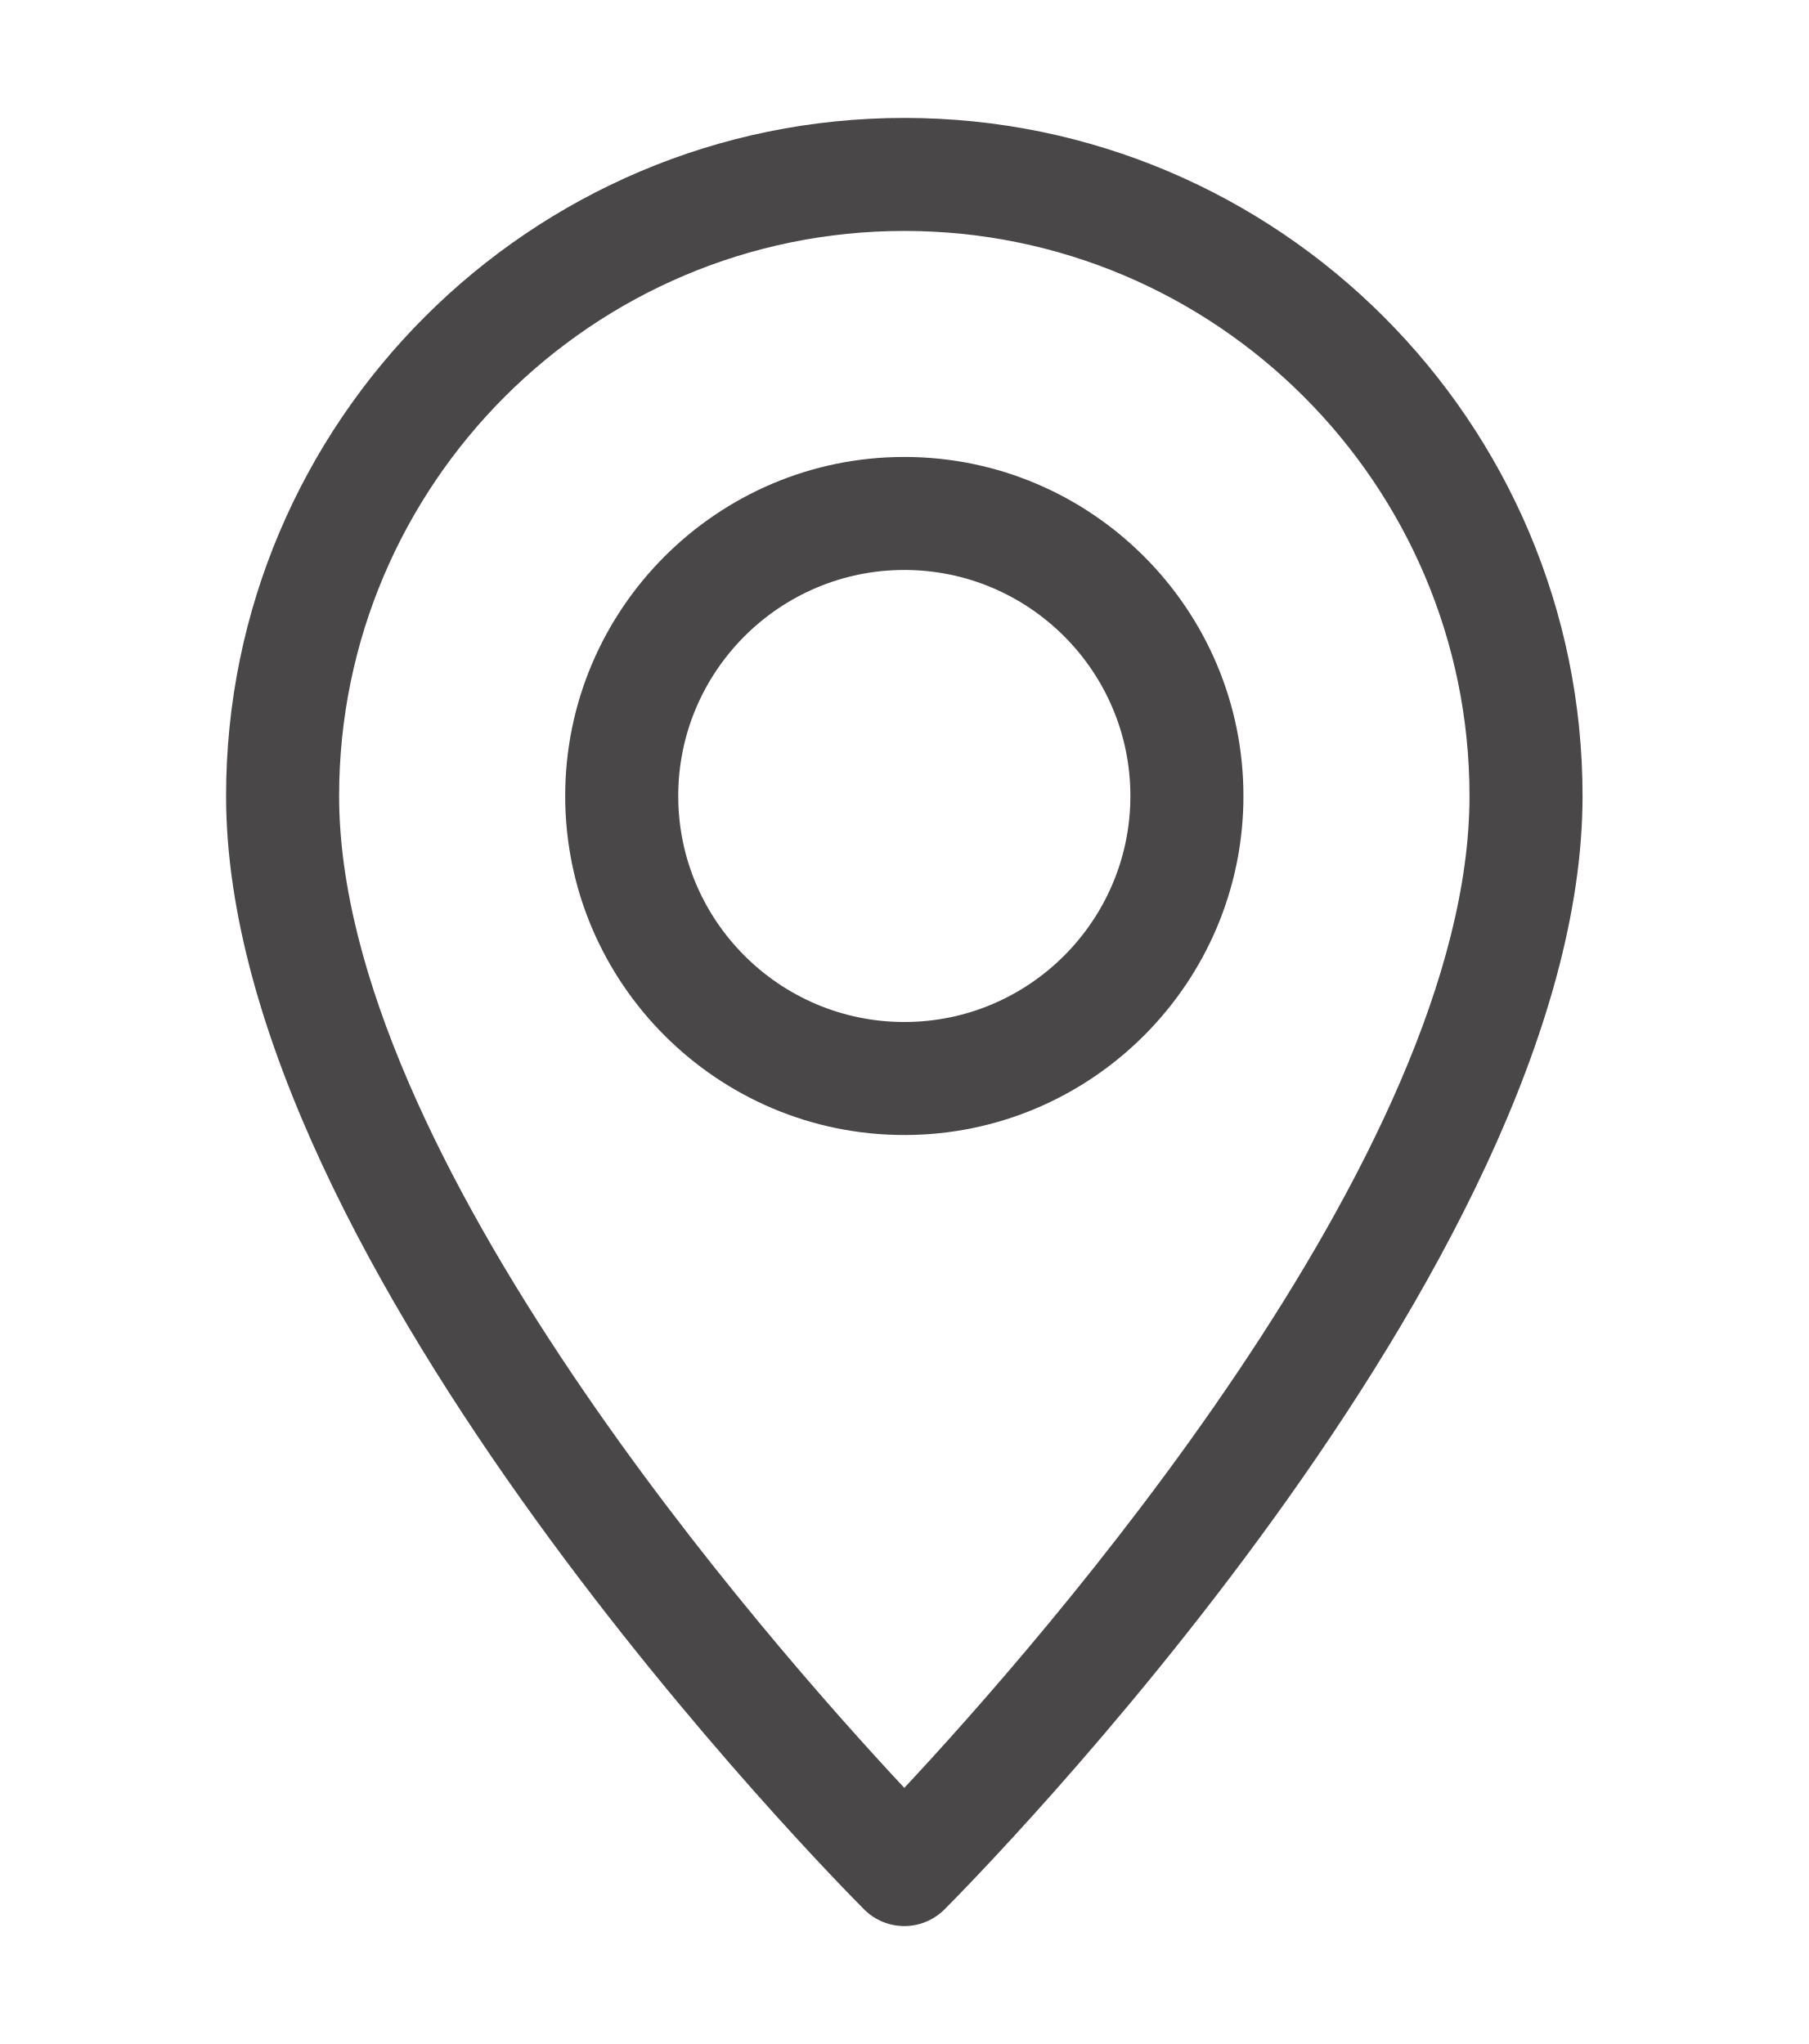
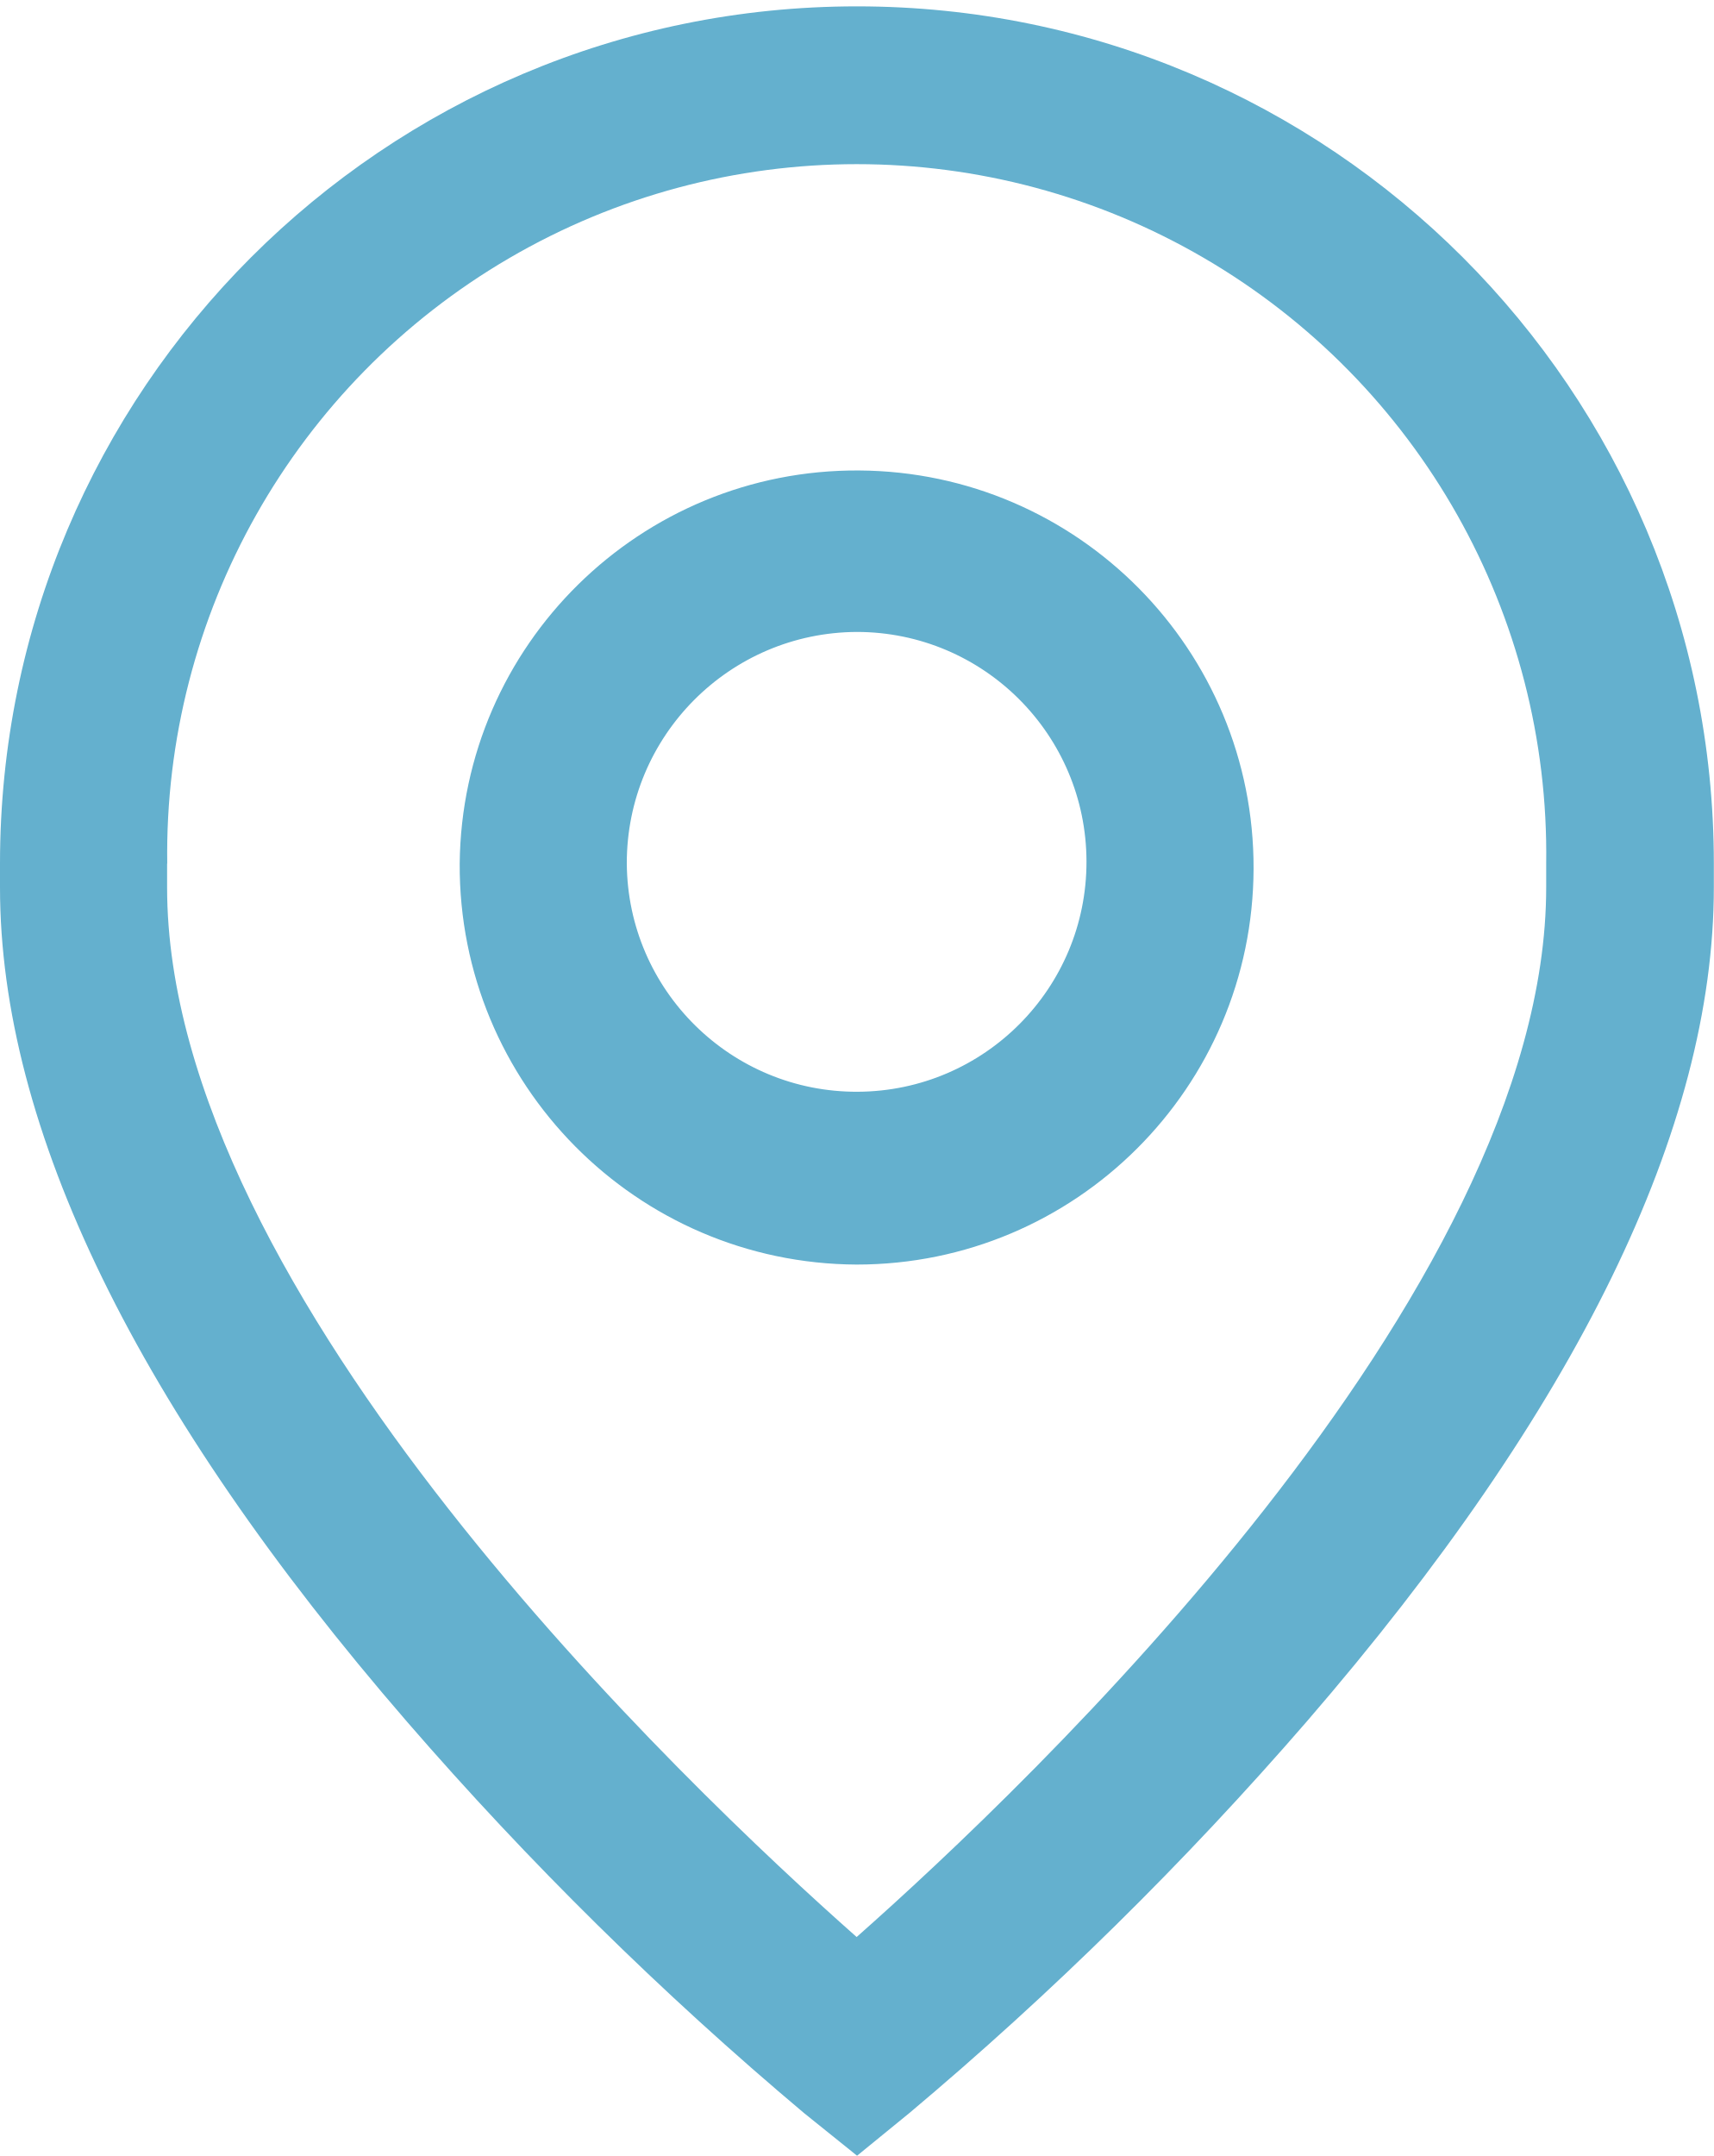
- <svg xmlns="http://www.w3.org/2000/svg" version="1.1" id="Capa_1" x="0px" y="0px" viewBox="0 0 512 512" width="23" height="26" style="enable-background:new 0 0 512 512;" xml:space="preserve">
-   <g>
-     <g>
-       <path fill="#494747" d="M256,0C150.112,0,64,86.112,64,192c0,133.088,173.312,307.936,180.672,315.328C247.808,510.432,251.904,512,256,512    s8.192-1.568,11.328-4.672C274.688,499.936,448,325.088,448,192C448,86.112,361.888,0,256,0z M256,472.864    C217.792,431.968,96,293.664,96,192c0-88.224,71.776-160,160-160s160,71.776,160,160C416,293.568,294.208,431.968,256,472.864z" />
-     </g>
-   </g>
-   <g>
-     <g>
-       <path fill="#494747" d="M256,96c-52.928,0-96,43.072-96,96s43.072,96,96,96c52.928,0,96-43.072,96-96C352,139.072,308.928,96,256,96z M256,256    c-35.296,0-64-28.704-64-64s28.704-64,64-64s64,28.704,64,64S291.296,256,256,256z" />
-     </g>
-   </g>
-   <g>
- </g>
-   <g>
- </g>
-   <g>
- </g>
-   <g>
- </g>
-   <g>
- </g>
-   <g>
- </g>
-   <g>
- </g>
-   <g>
- </g>
-   <g>
- </g>
-   <g>
- </g>
-   <g>
- </g>
-   <g>
- </g>
-   <g>
- </g>
-   <g>
- </g>
-   <g>
- </g>
+ <svg xmlns="http://www.w3.org/2000/svg" width="12.397" height="15.595" viewBox="0 0 12.397 15.595">
+   <path id="placeholder" d="M395.818,19.988a25.562,25.562,0,0,1-2.873-2.831C390.991,14.9,390,12.865,390,11.122v-.173a6.2,6.2,0,1,1,12.4,0v.172c0,1.742-.991,3.773-2.946,6.035a25.517,25.517,0,0,1-2.873,2.83l-.38.31Zm-4.609-9.038v.172c0,2.945,3.764,6.509,4.989,7.592,1.225-1.083,4.989-4.647,4.989-7.592V10.95a4.989,4.989,0,1,0-9.977,0Zm2.117,0a2.872,2.872,0,1,1,2.872,2.9A2.886,2.886,0,0,1,393.326,10.949Zm1.209,0A1.663,1.663,0,1,0,396.2,9.274,1.672,1.672,0,0,0,394.535,10.949Z" transform="translate(-390 -4.703)" fill="#64b0ce" />
</svg>
